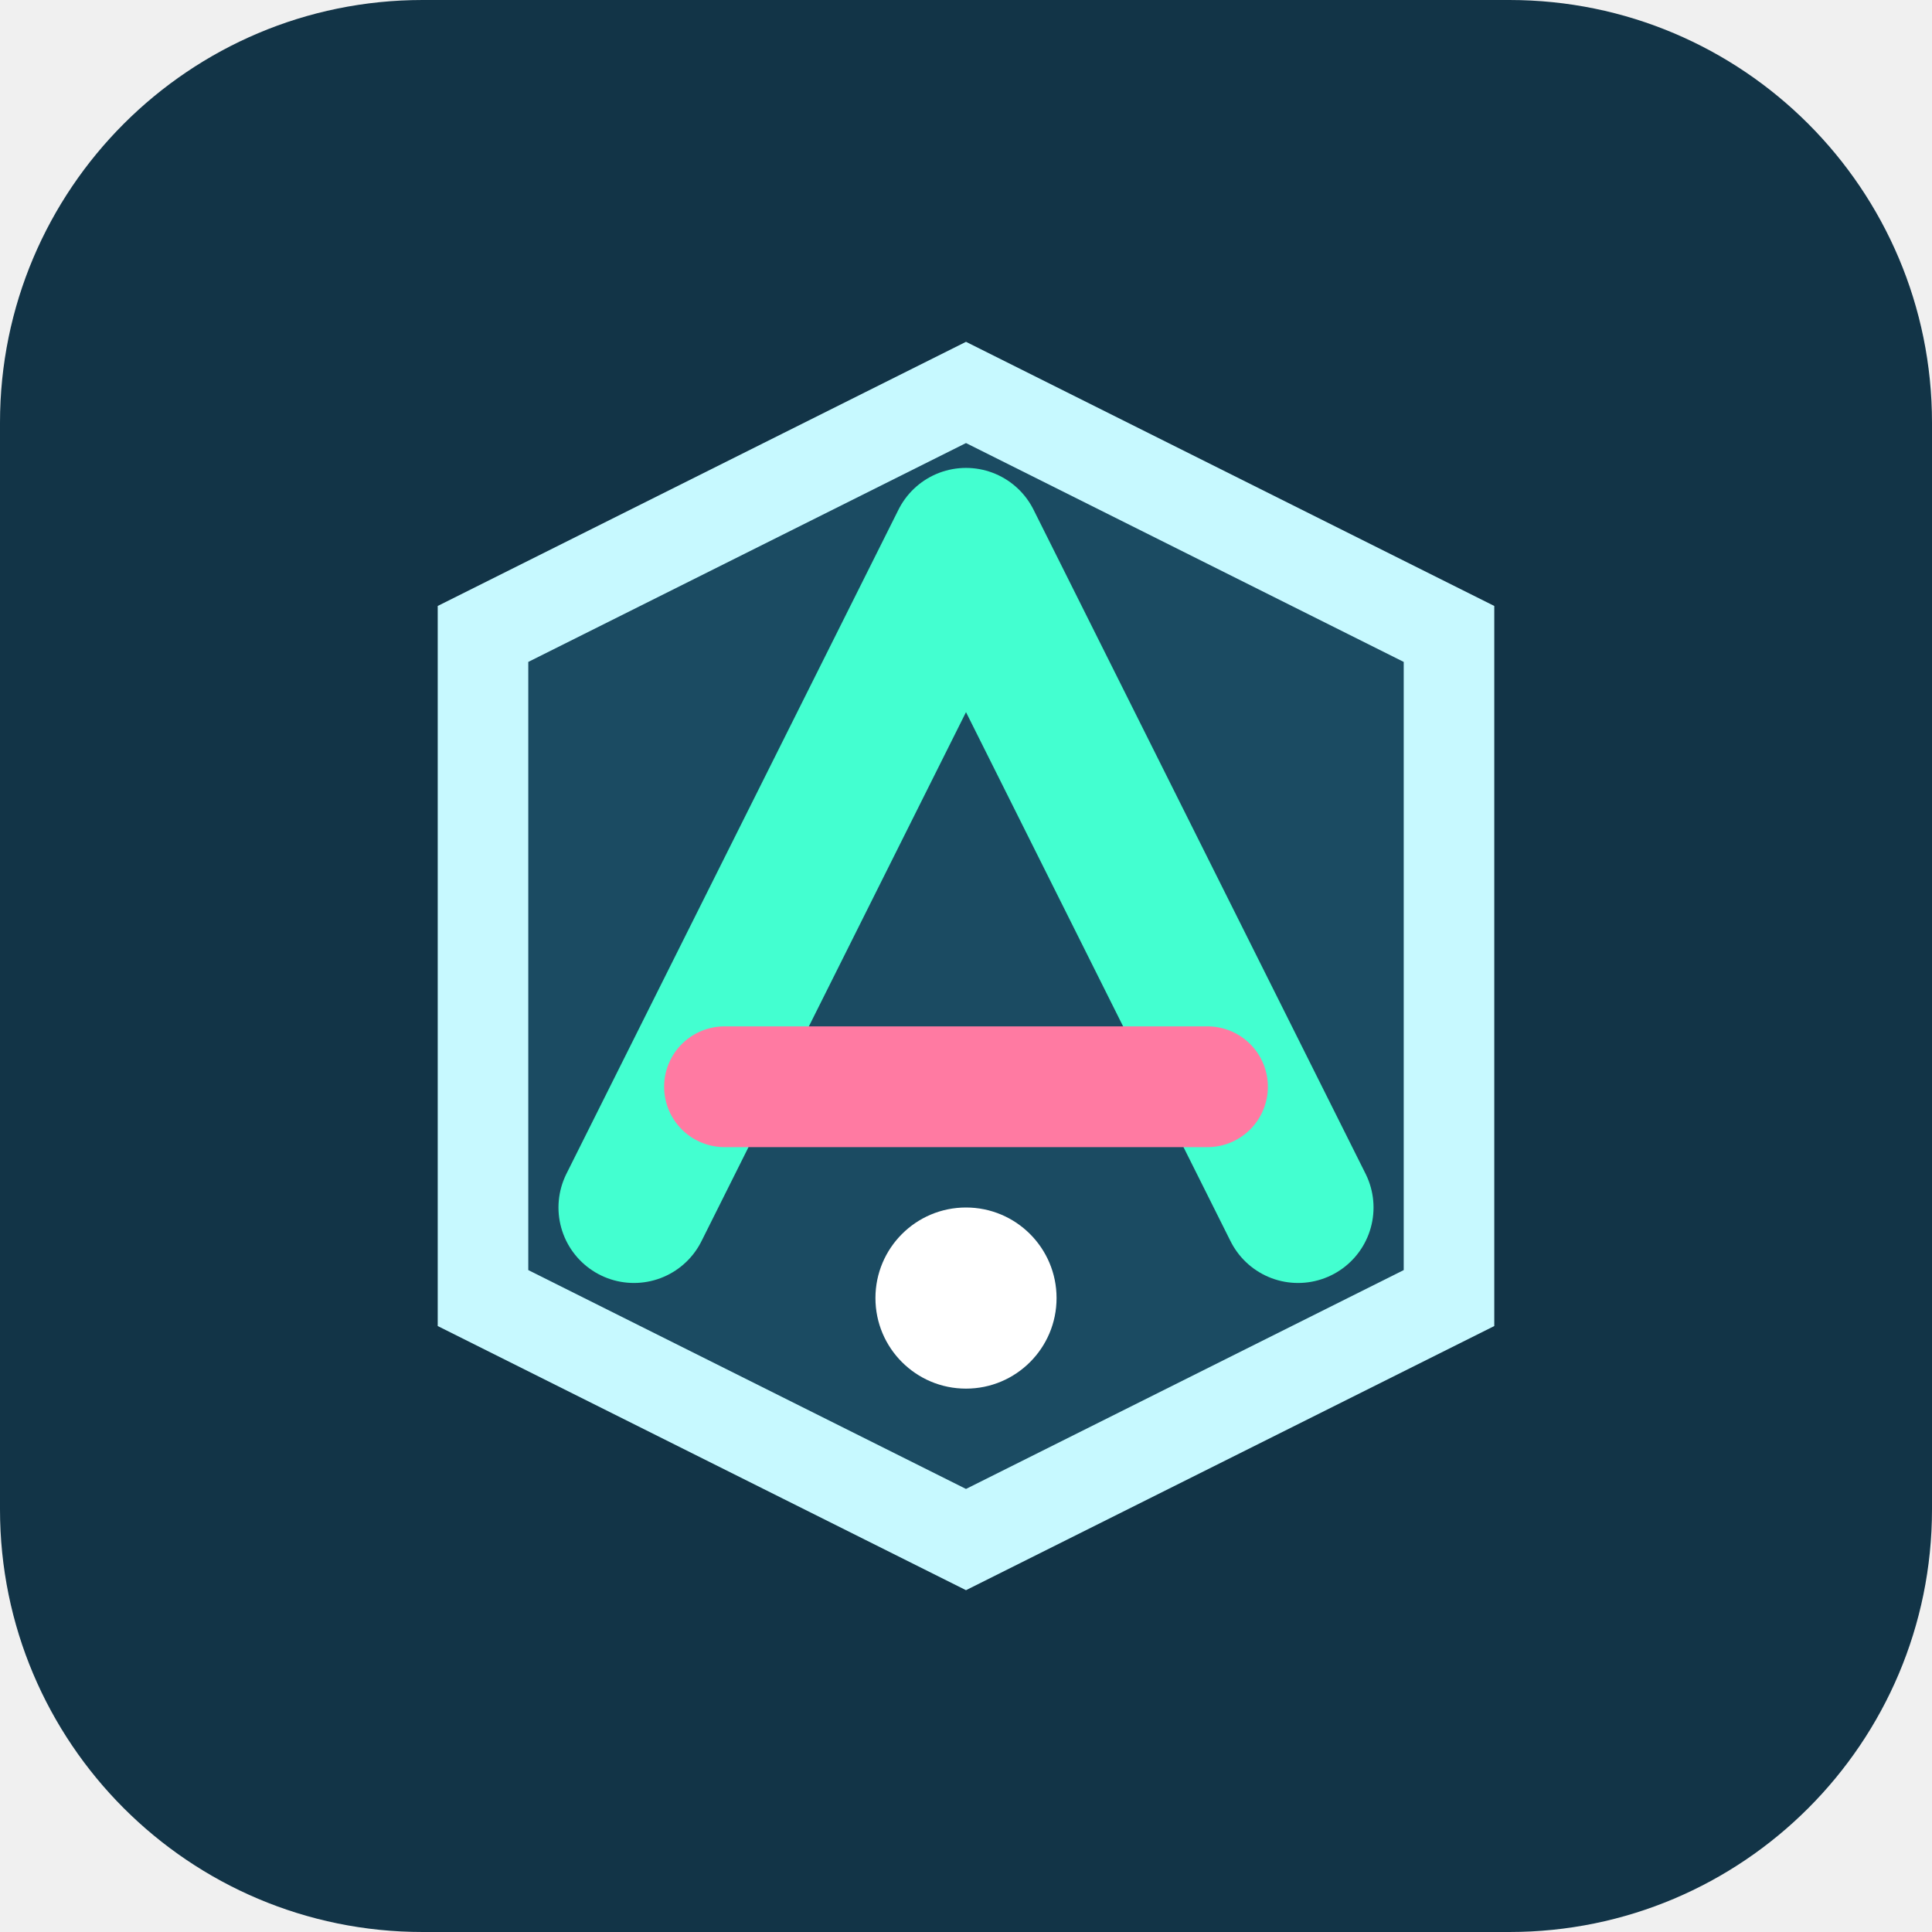
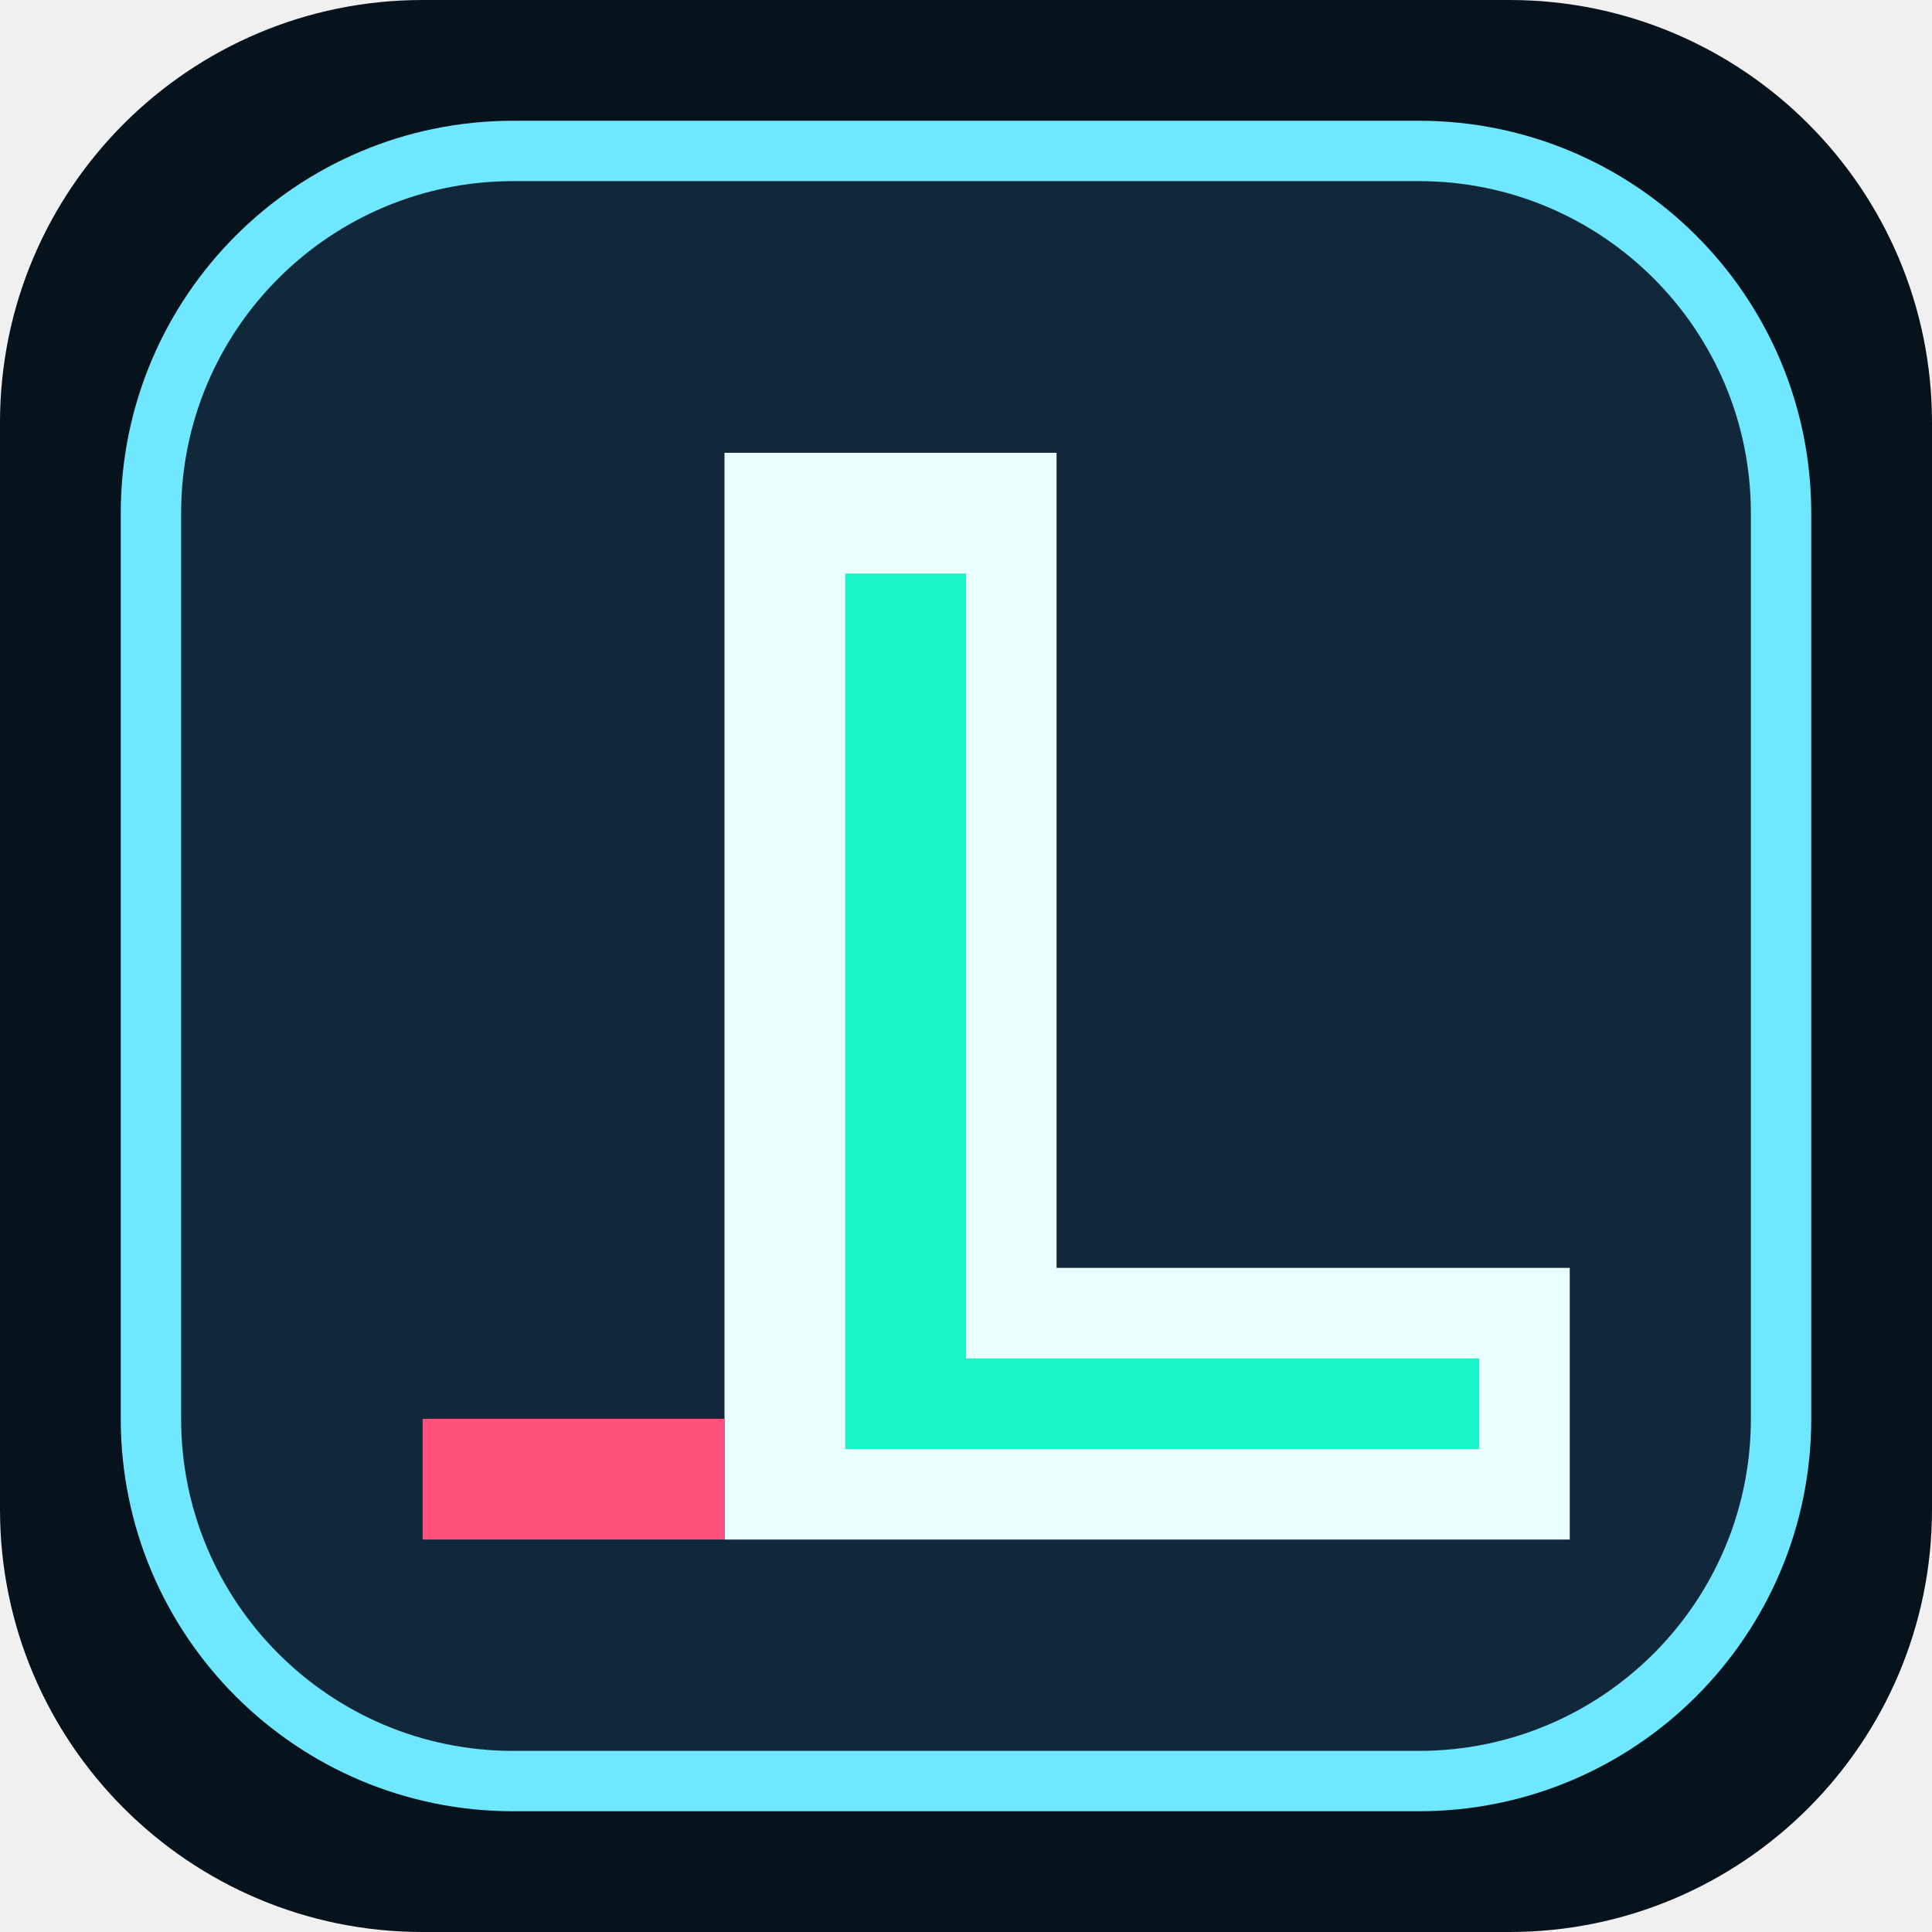
<svg xmlns="http://www.w3.org/2000/svg" viewBox="0 0 64 64">
-   <rect width="64" height="64" rx="14" fill="#123447" />
-   <path d="M16 43V21l16-8 16 8v22l-16 8-16-8Z" fill="#1b4b62" stroke="#c7f9ff" stroke-width="3" />
-   <path d="M21 40 32 18l11 22" fill="none" stroke="#43ffd0" stroke-width="5" stroke-linecap="round" stroke-linejoin="round" />
-   <path d="M24 36h16" stroke="#ff7aa2" stroke-width="4" stroke-linecap="round" />
-   <circle cx="32" cy="43" r="3" fill="#ffffff" />
+   <rect width="64" height="64" rx="14" fill="#07131c" />
+   <rect x="5" y="5" width="54" height="54" rx="12" fill="#10283a" stroke="#6ee7ff" stroke-width="2" />
+   <path d="M24 15h11v27h17v9H24V15Z" fill="#eaffff" />
+   <path d="M28 19h4v26h17v3H28V19Z" fill="#19f5c6" />
+   <path d="M14 47h10v4H14Z" fill="#ff4f7b" />
</svg>
